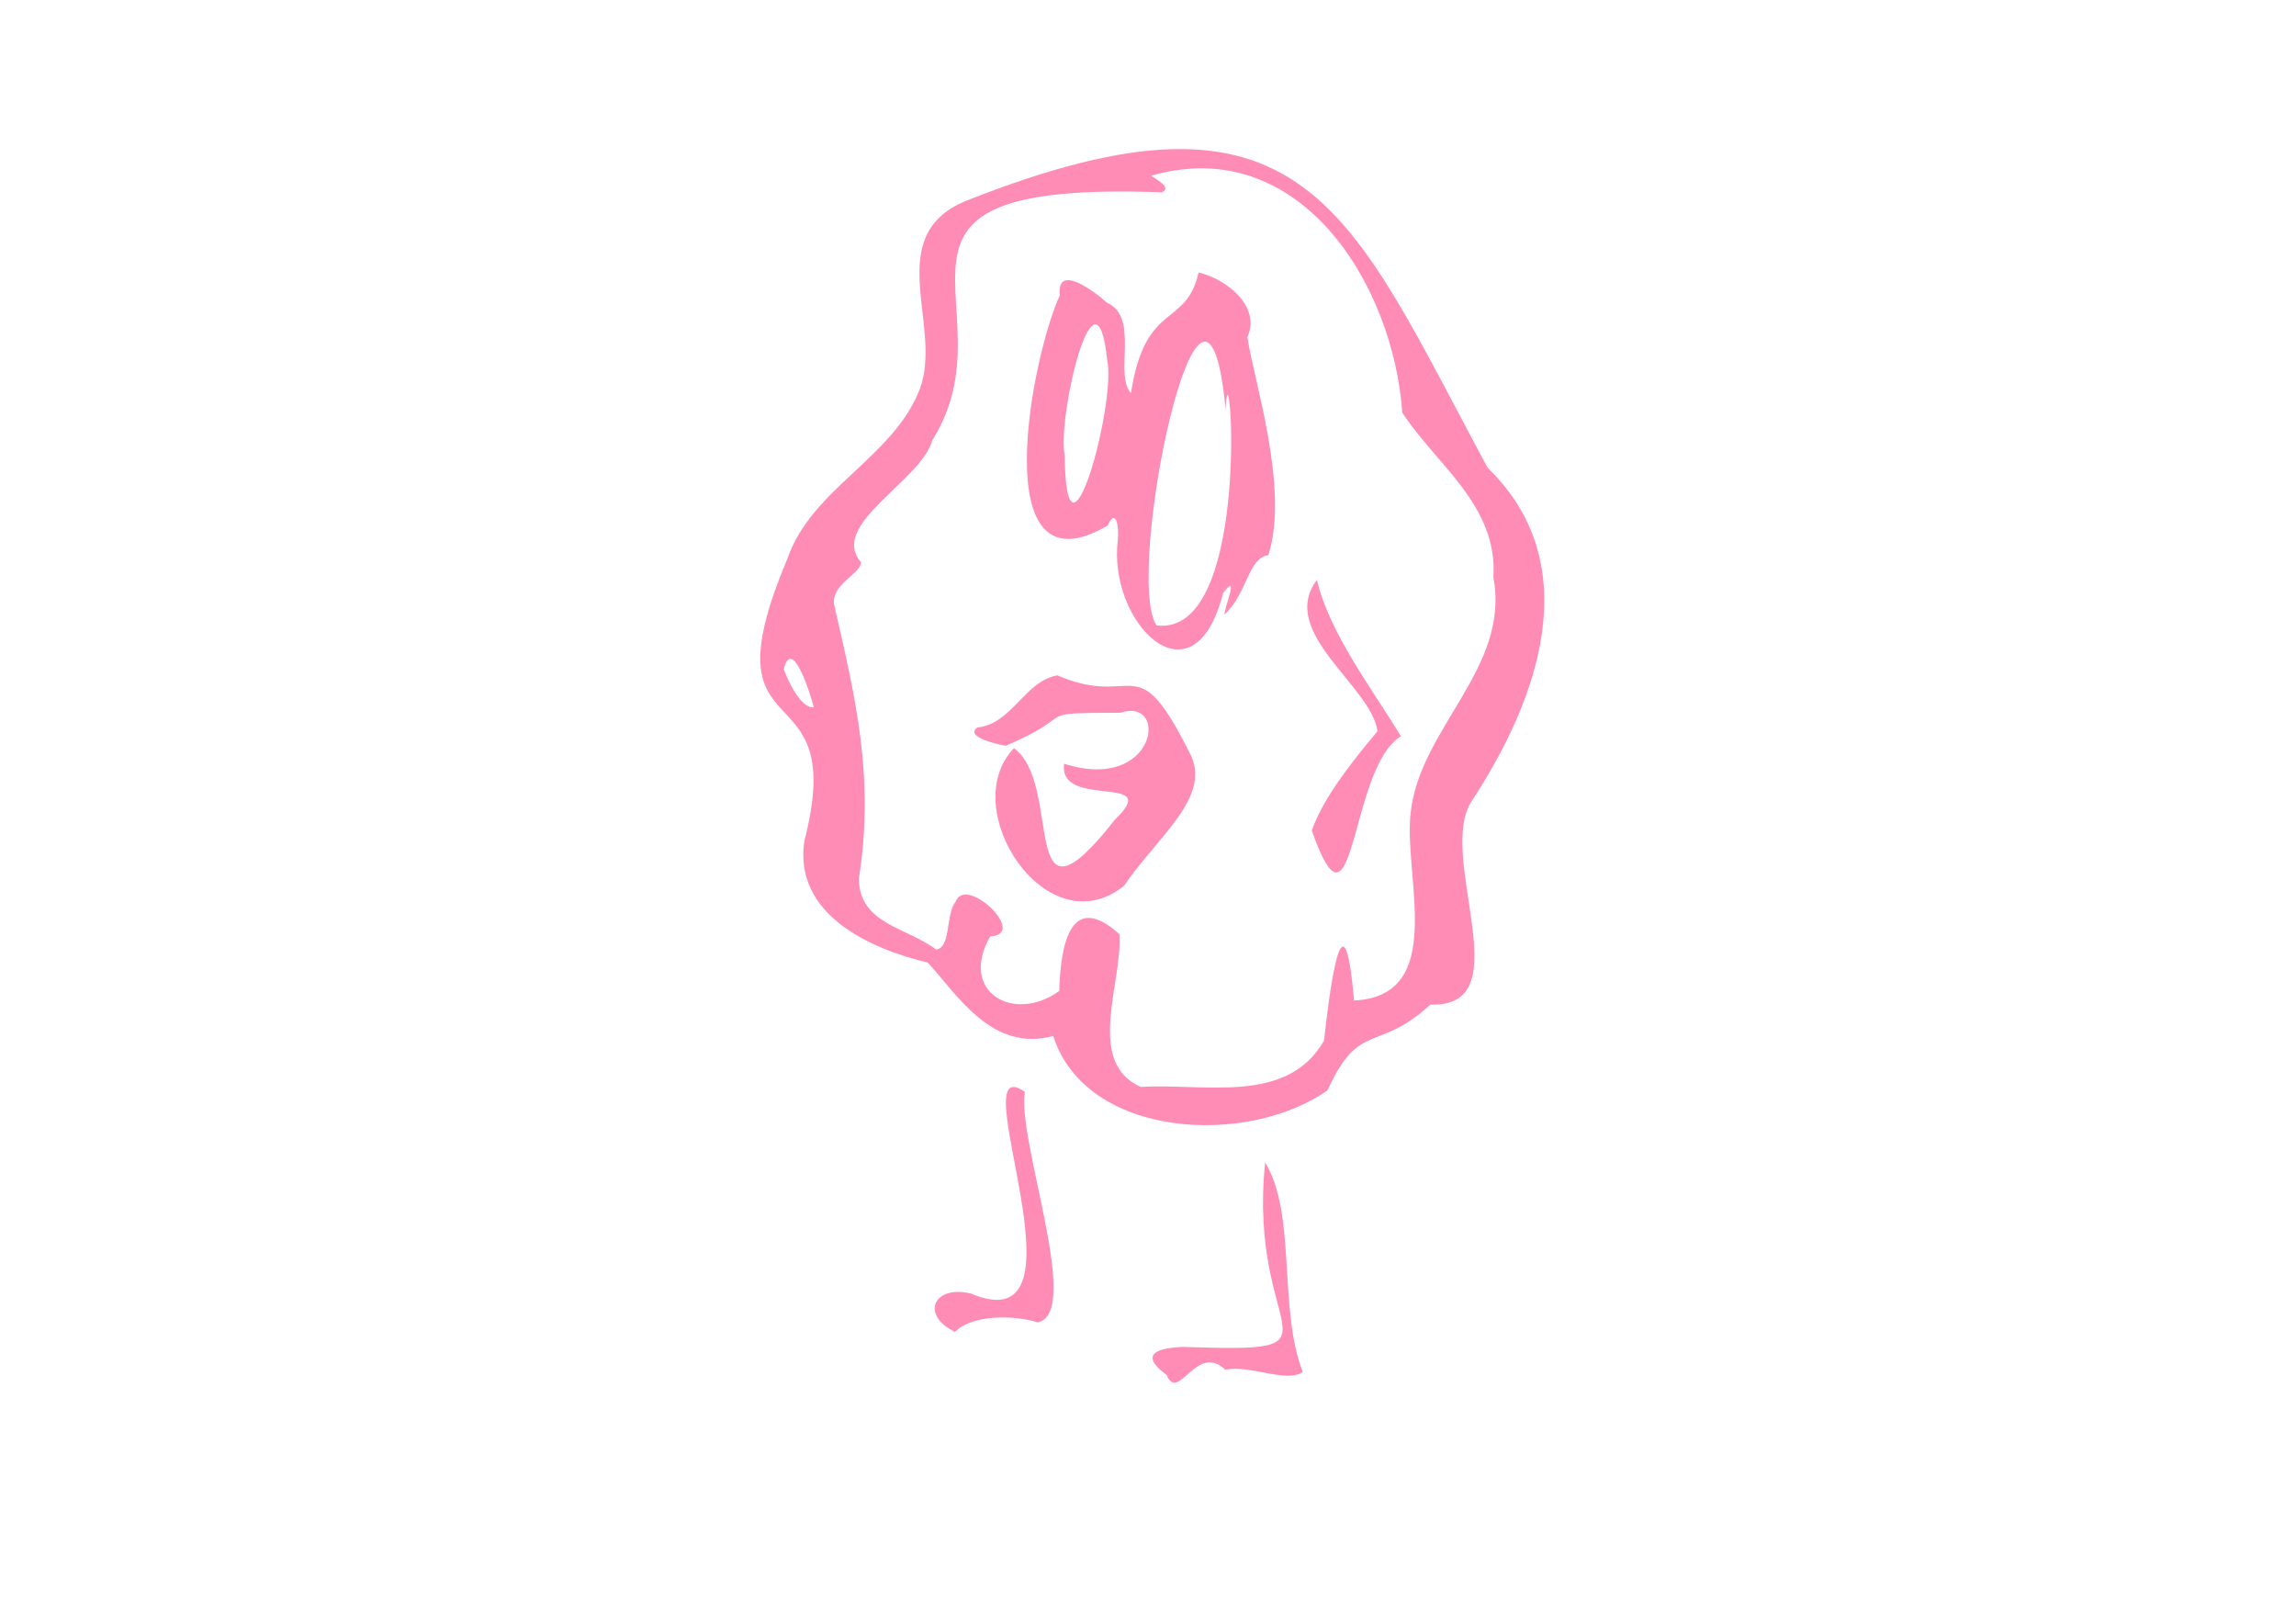
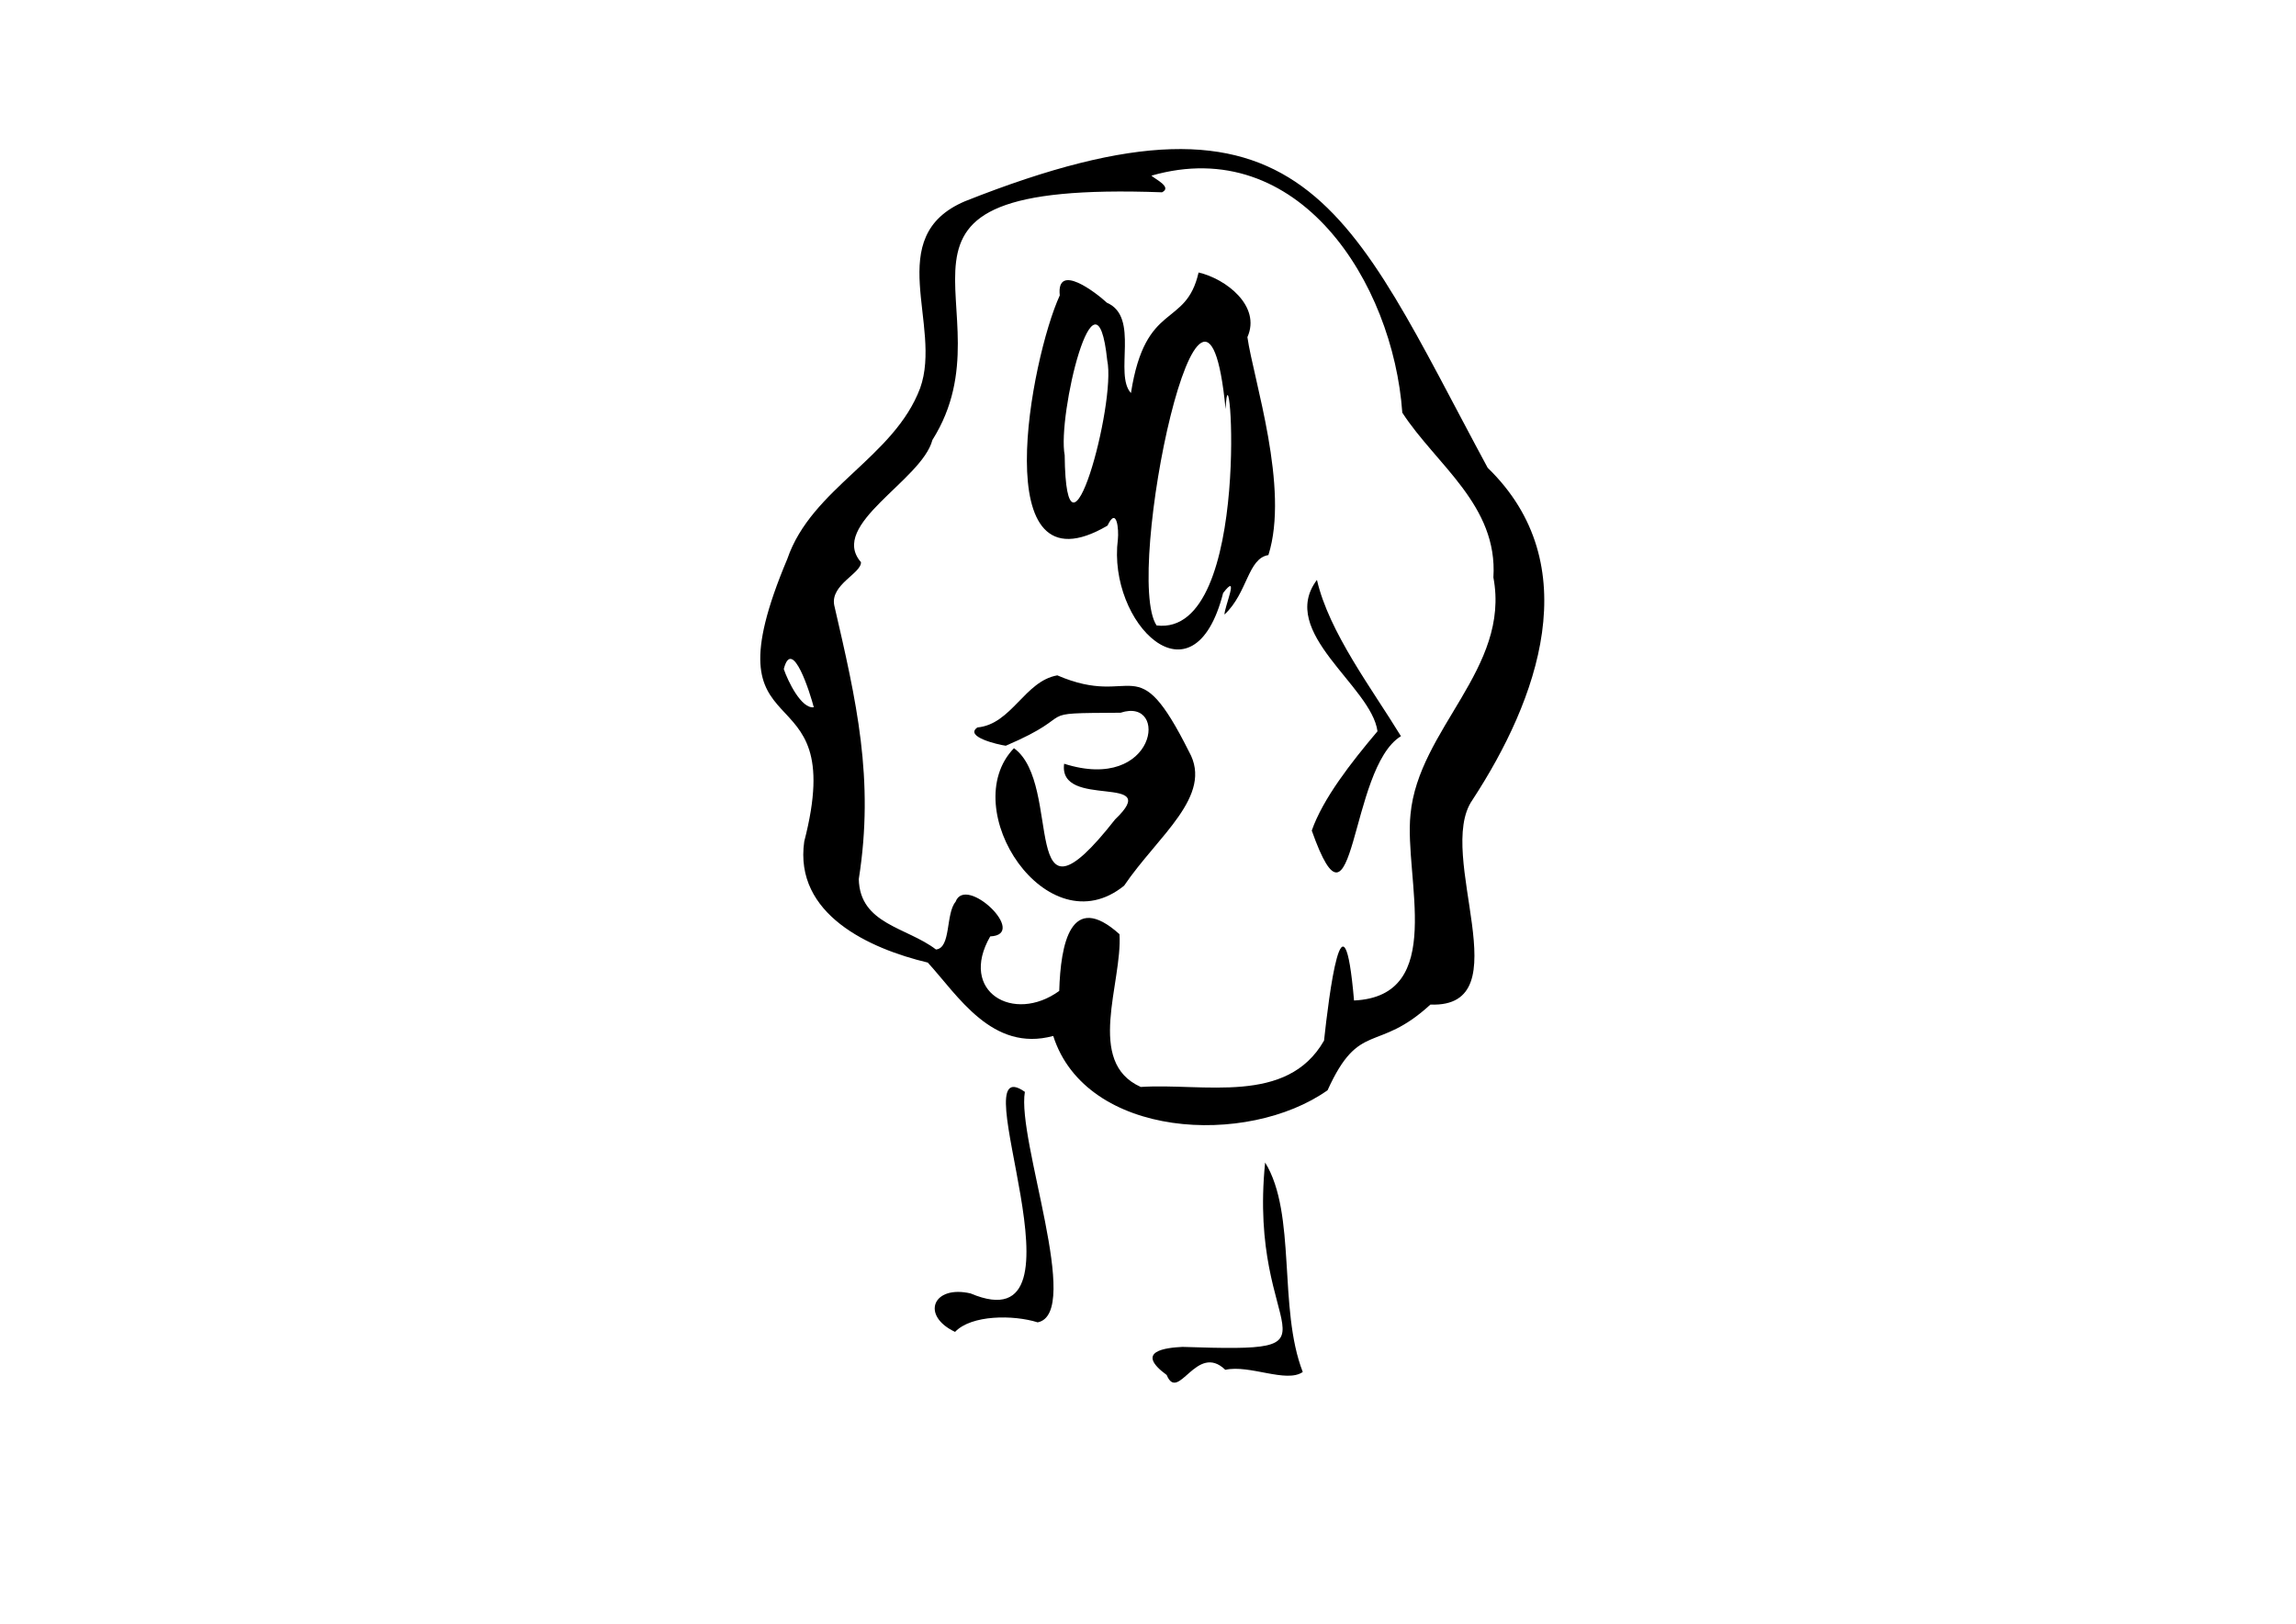
<svg xmlns="http://www.w3.org/2000/svg" version="1.1" id="Layer_1" x="0px" y="0px" viewBox="0 0 841.9 595.3" style="enable-background:new 0 0 841.9 595.3;" xml:space="preserve">
-   <g fill="#ff8cb4" stroke="" stroke-width="5">
+   <g id="tammy" azimuth="200">
    <path class="path" d="M294.9,308.5c17.1-66-37.6-29.1-6.2-103.6c8.9-26,39.1-37.1,48.7-62.6c8.3-23.1-14.1-55.5,16.4-68.5  c125.4-49.8,140.4,2.7,191.7,97.7c36.6,35.5,18.4,85.1-5.6,121.8c-13.9,19.9,18.6,76.3-15.4,75c-19.6,18-26,5.6-37.7,31.4  c-29.4,20.8-88.6,17.7-100.6-19.9c-22.4,6.1-35-14.9-46-26.9C318.8,347.8,291.1,335.2,294.9,308.5z M363.1,343.3  c-11.7,20.3,8.6,32.1,25.3,20c0.5-17.2,4.2-36.9,22.1-20.8c1.1,17.9-12.6,46.9,7.8,56c23-1.5,53.6,6.8,67.2-17  c1.7-15.8,7.1-59.8,11-14.7c34.1-1.6,18.3-44.9,20.7-68.2c2.9-31.4,36.7-53.5,30.4-86.9c1.7-26.5-21-41.3-33.4-60.4  c-3.4-47.8-38.1-102.4-92-86.9c1.4,1.3,7.7,4.2,3.9,6.1c-120-4.4-53.3,41.8-84.2,90.8c-3.9,14.9-38.2,31-26.2,44.8  c0.2,4.1-11.3,8.2-9.8,15.8c8.1,35,14.8,63.7,9,100.4c0.4,16.6,17.6,17.6,28.3,25.8c5.6-0.5,3.5-13.1,7.2-17.5  C354.1,320.5,377.3,342.7,363.1,343.3z M287.4,245.3c1.5,4.4,6.4,14.6,11,14C297.2,254.6,290.5,233,287.4,245.3z" />
    <path class="path" d="M355.9,474.2c46.6,19.7-4.4-91,19.9-73.9c-3,17.6,21.2,81.2,4.7,84.5c-8.9-2.8-24.3-2.8-30.3,3.5  C337.5,482.3,342.1,471,355.9,474.2z" />
    <path class="path" d="M433.6,493.8c63.7,2.1,23.7-2.4,30.3-67.6c11.6,18.8,4.7,53.4,13.8,76.8c-6,4.2-19.5-2.8-28.4-0.8  c-10.6-10.2-17.2,12.3-21.5,1.9C415.8,495.3,427.6,494.1,433.6,493.8z" />
    <path class="path" d="M457.4,123.6c2.2,15.5,15.5,55.3,7.7,79.9c-7.6,1.2-7.6,13.9-16.1,21.8c-0.1-2.6,5.7-15.9-0.5-7.9  c-10.9,42.7-42.5,10.9-38.6-19.6c0.4-3.7-0.4-12.3-3.8-5.1c-45,26.4-28-61.6-17.5-84.4c-1.3-12.3,13.3-1,17.3,2.7  c12.1,5.2,2.5,26.3,8.8,33.1c5.3-34.1,20.1-23.6,24.8-44.2C449.5,102.2,462.5,112.2,457.4,123.6z M449.4,150  c-7.8-80.9-37.6,61.1-25.3,79.3C459.9,233.7,450.8,119.6,449.4,150z M390.4,166.9c0.5,48.7,19-19.1,15.6-34.8  C401.9,92.9,387.6,152.5,390.4,166.9z" />
    <path class="path" d="M371.8,274.3c18.4,13.3,1.1,72,37.1,26.1c18-17.2-21-3.4-18.7-20.4c33.9,10.8,38.6-24.6,20.7-18.7c-34,0.2-13.7,0-42.1,12.1  c-2.9-0.4-15.3-3.3-10.4-6.7c12.6-1.2,17.3-17,29.3-19.1c28.7,12.4,28.6-11.3,48.3,28c9.1,16.2-11.5,30.9-23.8,49.1  C384,347.6,350.4,296.5,371.8,274.3z" />
    <path class="path" d="M481,304.5c4.1-11.7,14.3-24.8,24.1-36.4c-2.2-16.6-36.7-36.3-22.2-55.5c4.4,19.2,20.3,40.1,30.8,57.3  C494.5,281.6,497,349.8,481,304.5z" />
  </g>
</svg>
